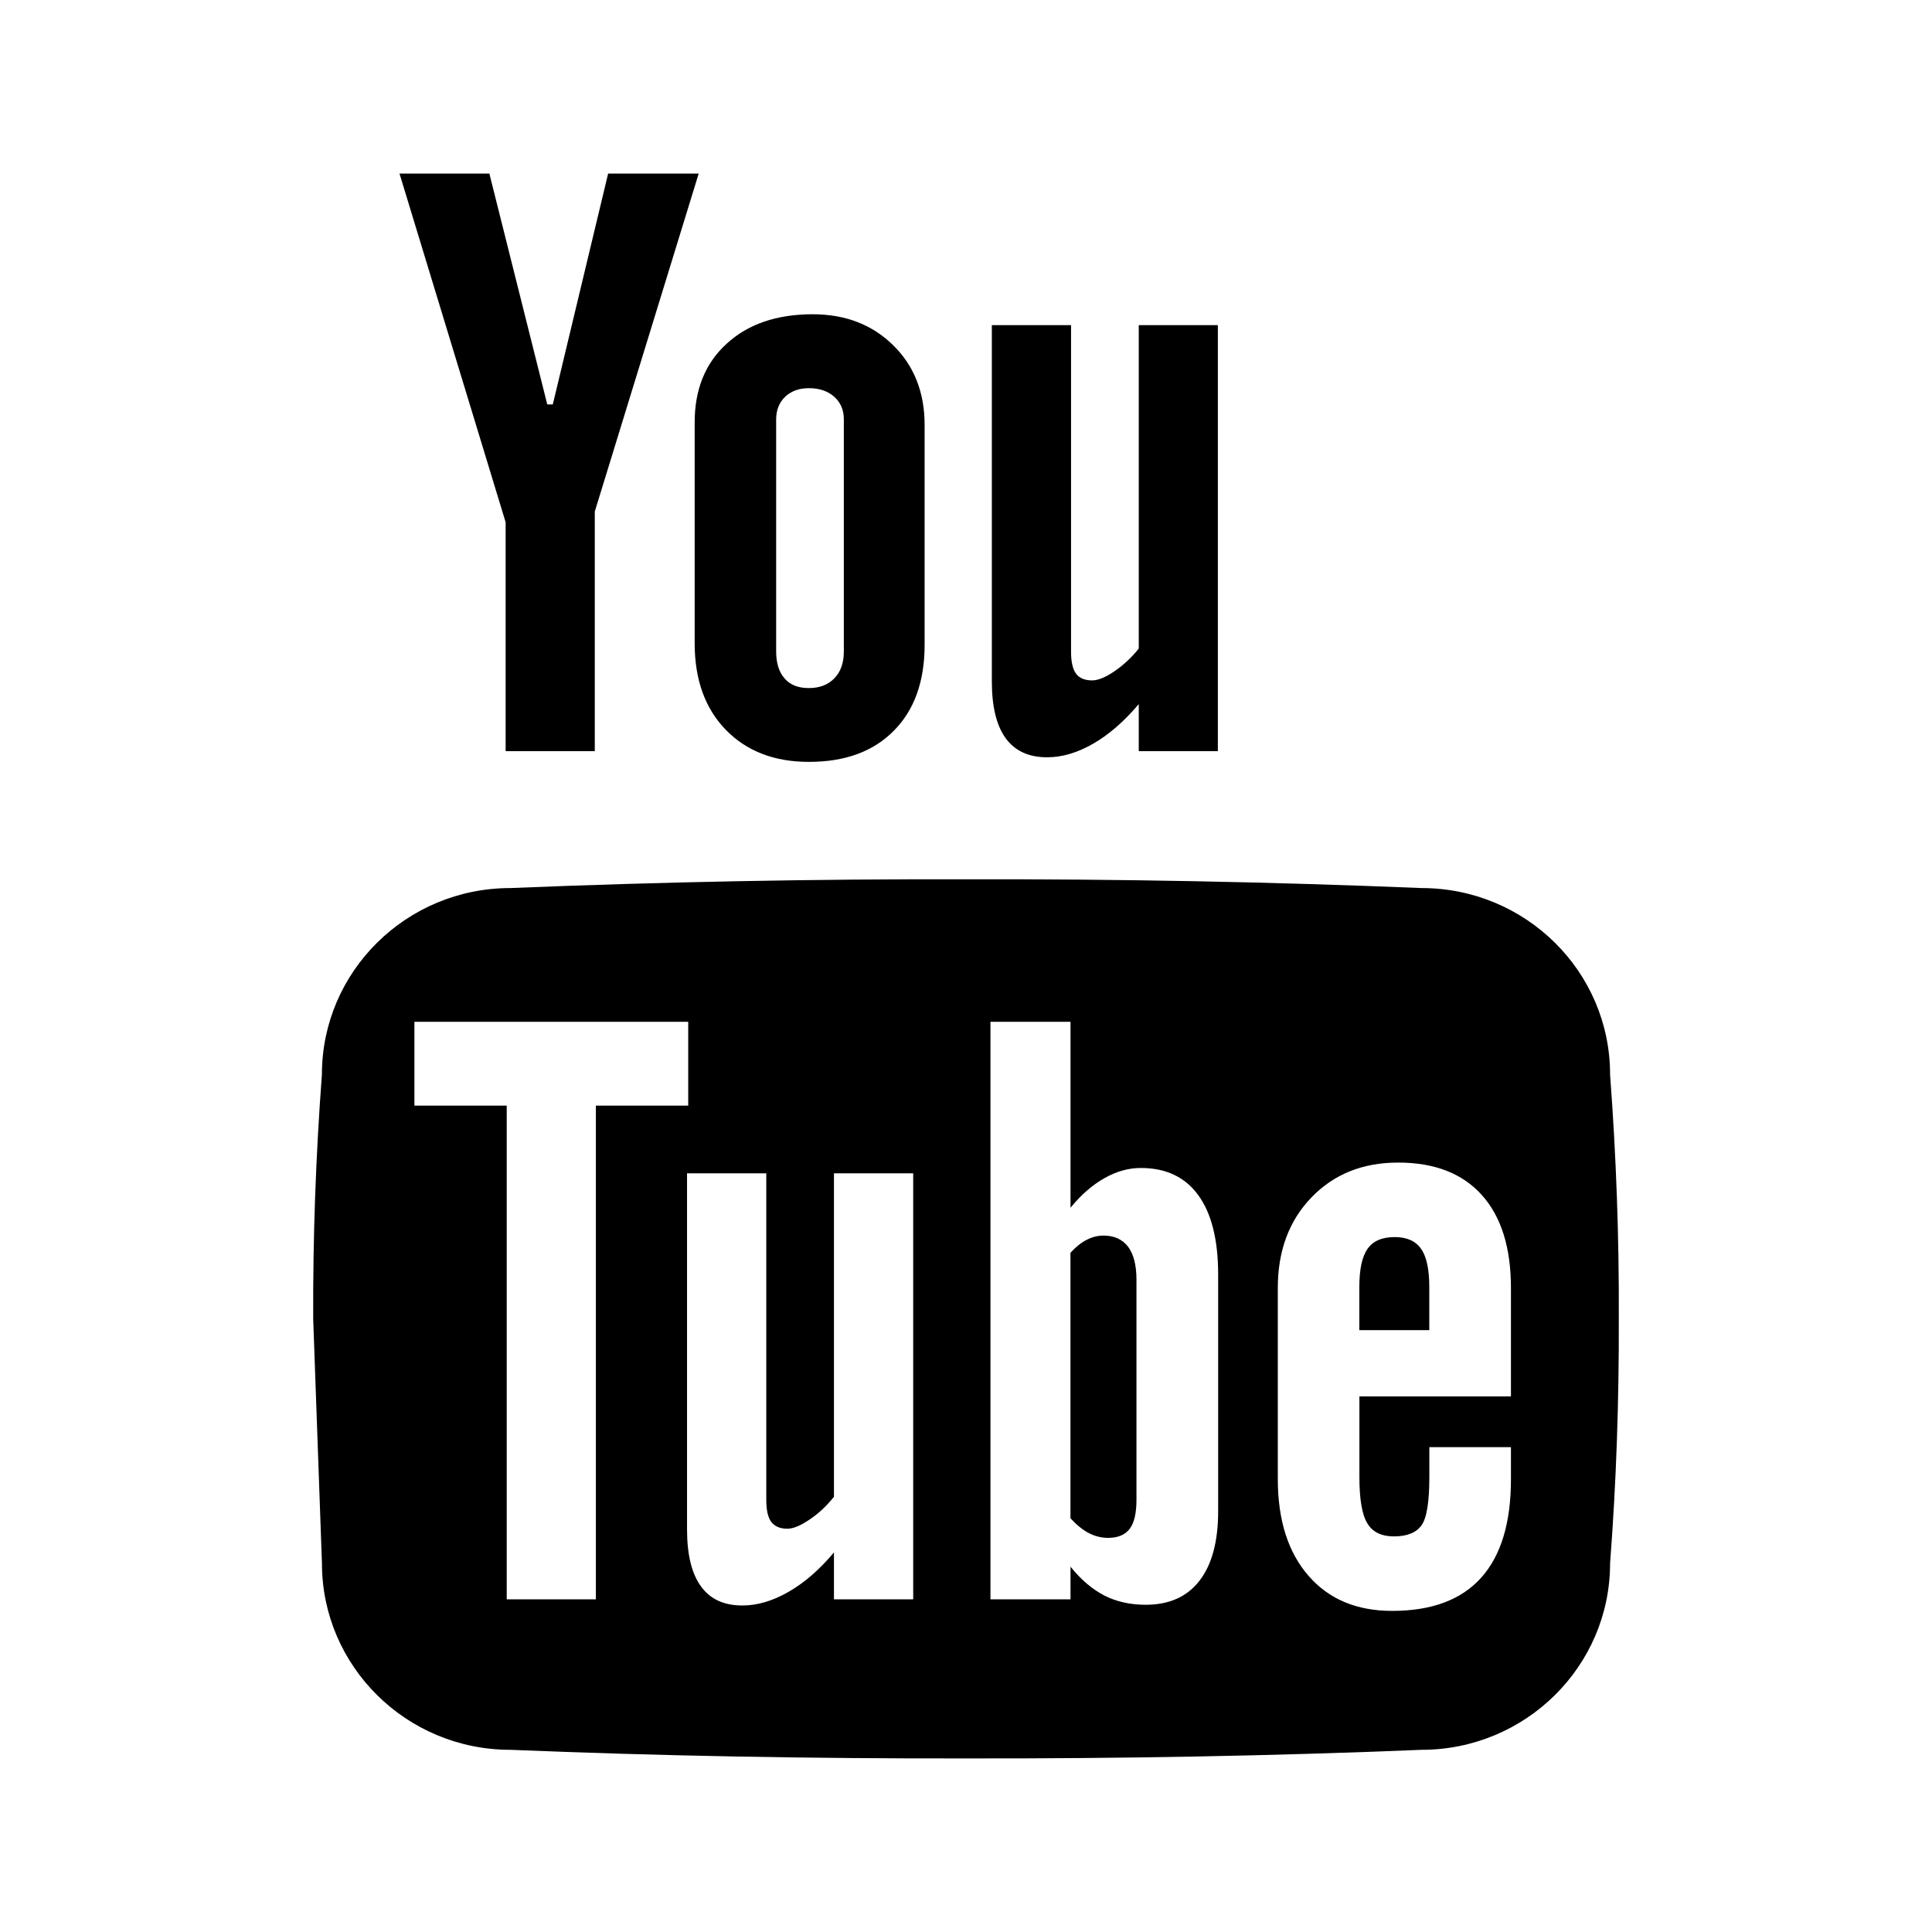
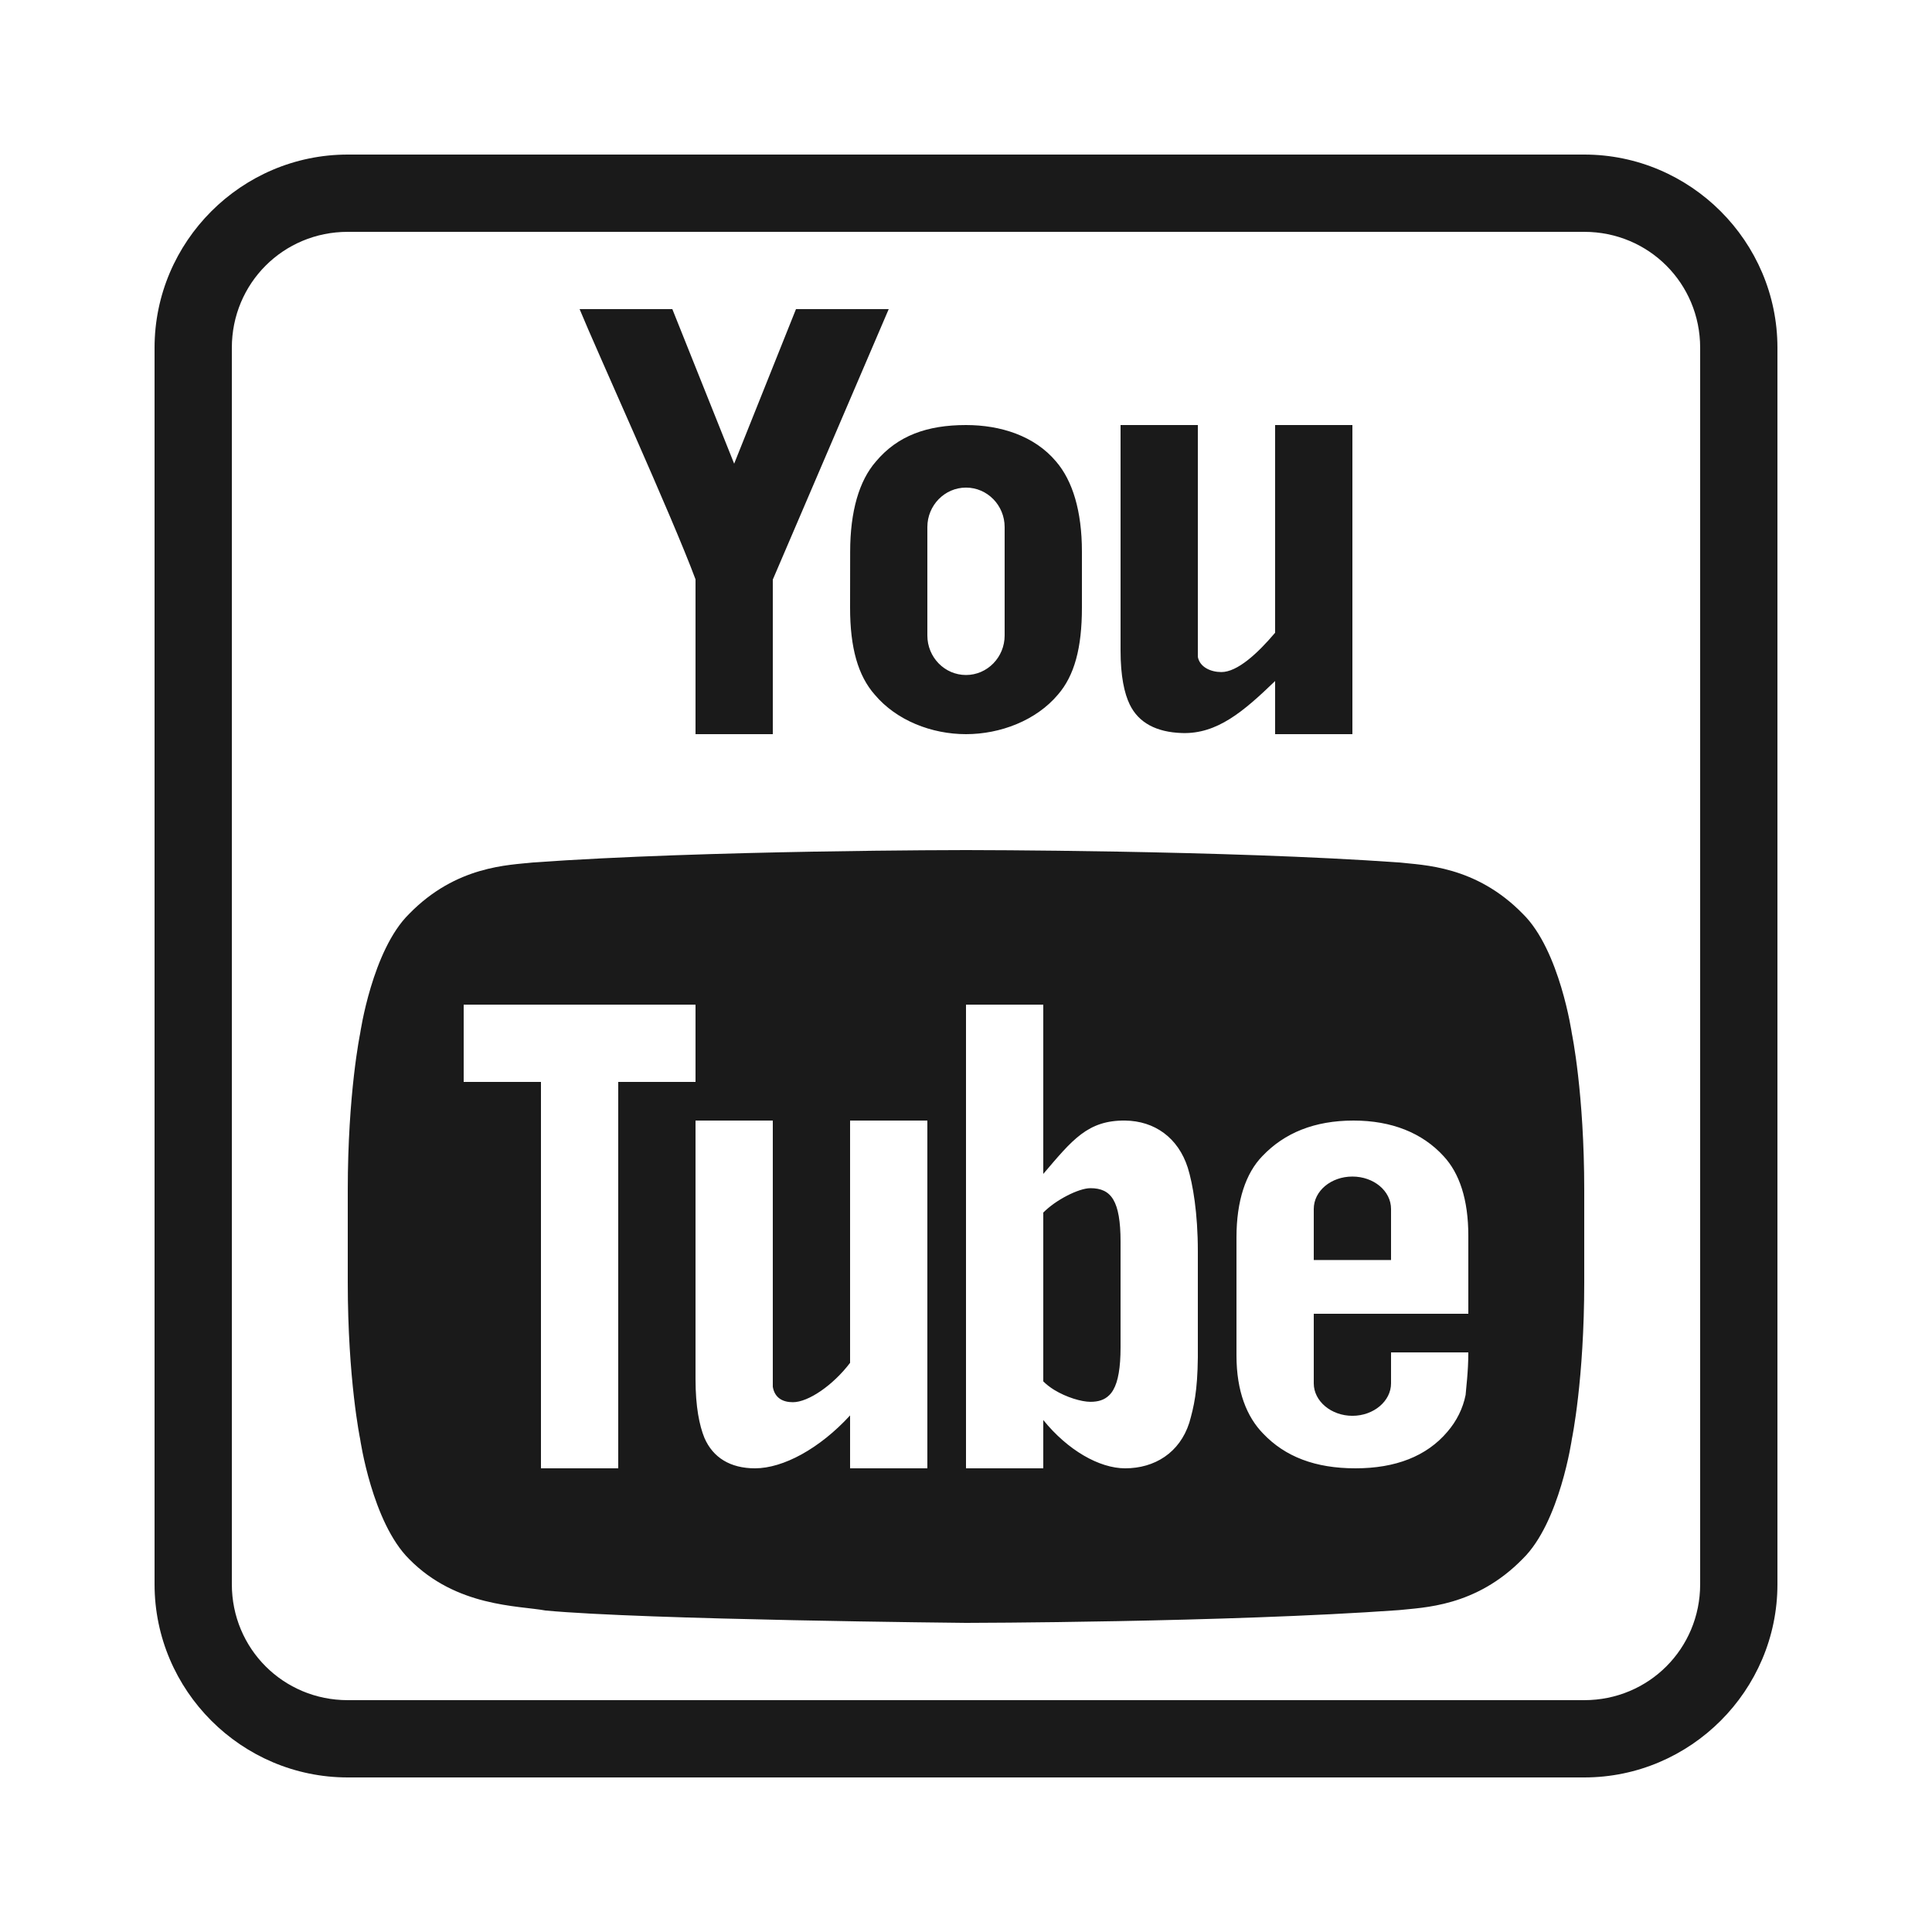
- <svg xmlns="http://www.w3.org/2000/svg" width="64" height="64">
-   <path d="M53.336 35.59c0-3.406-2.797-6.172-6.246-6.172a347 347 0 0 0-15.09-.29 347 347 0 0 0-15.094.29c-3.445 0-6.242 2.766-6.242 6.172a102 102 0 0 0-.289 8.101l.29 8.098c0 3.406 2.796 6.176 6.241 6.176 4.922.203 9.957.293 15.094.285 5.137.008 10.172-.082 15.09-.285 3.45 0 6.246-2.77 6.246-6.176.207-2.7.297-5.398.289-8.098a101.51 101.51 0 0 0-.29-8.101M19.739 52.98h-2.953V36.625h-3.058v-2.777h9.07v2.777h-3.059zm10.512 0h-2.625v-1.554q-.721.86-1.508 1.308-.785.45-1.523.45c-.61 0-1.067-.207-1.371-.63-.309-.417-.465-1.05-.465-1.89V38.867h2.625v10.82q0 .504.164.727c.113.148.289.227.535.227q.292-.001.73-.301.445-.294.813-.758V38.867h2.625zm10.102-2.921q0 1.505-.618 2.304-.615.797-1.78.797-.771.001-1.376-.308c-.398-.207-.773-.524-1.117-.954v1.082H32.81V33.848h2.652v6.16q.528-.646 1.125-.98.597-.339 1.207-.337 1.247 0 1.902.903.657.902.657 2.633zm9.699-3.801h-5.02v2.66q-.001 1.114.262 1.543.257.434.883.434.65 0 .914-.368.258-.362.258-1.609v-.98h2.703V49c0 1.445-.328 2.531-.989 3.266q-.983 1.096-2.945 1.097c-1.176 0-2.097-.386-2.773-1.164q-1.015-1.165-1.016-3.203v-6.332q0-1.841 1.113-2.996 1.114-1.158 2.875-1.156 1.8-.001 2.766 1.07.968 1.072.969 3.082zM33.316 24.457q-.461-.632-.46-1.89V10.77h2.624v10.82c0 .336.055.574.165.726q.165.223.535.223.288 0 .73-.297a3.7 3.7 0 0 0 .813-.758V10.77h2.62v14.113h-2.62v-1.559q-.727.861-1.512 1.313-.785.45-1.523.449-.909.002-1.372-.629m-10.304-3.145q0 1.802 1.031 2.864 1.036 1.064 2.758 1.062c1.191 0 2.125-.34 2.808-1.031q1.02-1.029 1.02-2.844v-7.289c0-1.074-.348-1.957-1.04-2.636q-1.041-1.027-2.671-1.028-1.786.002-2.848.977-1.06.967-1.058 2.61zm2.699-7.421q.002-.463.3-.75.301-.282.782-.282c.348 0 .625.094.84.282q.321.287.32.75v7.687q0 .569-.312.89c-.211.22-.496.325-.848.325s-.613-.102-.8-.316q-.282-.317-.282-.899zM37.37 41.3q.276.373.277 1.086v7.289q.001.674-.226.972-.228.295-.707.297-.334 0-.633-.152c-.2-.102-.41-.27-.621-.496V41.5q.264-.29.539-.43.274-.14.555-.14.531.001.816.37m9.703.067q.275.383.274 1.27v1.425H45.03v-1.425q-.001-.887.274-1.27.27-.387.898-.387.6 0 .871.387M16.75 17.301L13.234 5.75h2.977l1.918 7.648h.183l1.833-7.648h3l-3.442 11.195v7.938H16.75zm0 0" />
+ <svg xmlns="http://www.w3.org/2000/svg" fill="#1A1A1A" viewBox="0 0 50 50" width="50px" height="50px">
+   <path d="M 9 4 C 6.25 4 4 6.25 4 9 L 4 41 C 4 43.75 6.25 46 9 46 L 41 46 C 43.75 46 46 43.75 46 41 L 46 9 C 46 6.25 43.75 4 41 4 L 9 4 z M 9 6 L 41 6 C 42.668 6 44 7.332 44 9 L 44 41 C 44 42.668 42.668 44 41 44 L 9 44 C 7.332 44 6 42.668 6 41 L 6 9 C 6 7.332 7.332 6 9 6 z M 15 8 C 15.414 9.013 17.402 13.381 18 14.994 L 18 19 L 20 19 L 20 15 L 23 8 L 20.6 8 L 19 12 L 17.4 8 L 15 8 z M 25 11 C 23.994 11 23.229 11.275 22.668 11.945 C 22.235 12.44 22.002 13.234 22.002 14.281 L 22 15.727 C 22 16.768 22.206 17.488 22.639 17.979 C 23.201 18.646 24.111 19 25 19 C 25.889 19 26.816 18.646 27.379 17.977 C 27.805 17.487 28 16.768 28 15.727 L 28 14.275 C 28 13.227 27.758 12.44 27.332 11.945 C 26.77 11.275 25.889 11 25 11 z M 29 11 L 29 16.838 C 29 17.498 29.098 17.946 29.238 18.234 C 29.468 18.707 29.929 18.95 30.59 18.971 C 31.501 19.001 32.185 18.41 33 17.625 L 33 19 L 35 19 L 35 11 L 33 11 L 33 16.375 C 32.545 16.914 32.021 17.393 31.609 17.393 C 31.336 17.393 31.05 17.267 31 17 L 31 11 L 29 11 z M 25 12.619 C 25.552 12.619 26 13.077 26 13.641 L 26 16.447 C 26 17.01 25.552 17.469 25 17.469 C 24.448 17.469 24 17.011 24 16.447 L 24 13.641 C 24 13.078 24.448 12.619 25 12.619 z M 24.99 22 C 24.99 22 18.281 22 13.801 22.32 C 13.171 22.39 11.81 22.4 10.59 23.65 C 9.63 24.59 9.32 26.75 9.32 26.75 C 9.32 26.75 9 28.281 9 30.811 L 9 33.18 C 9 35.71 9.32 37.24 9.32 37.24 C 9.32 37.24 9.63 39.4 10.59 40.35 C 11.81 41.59 13.409 41.55 14.119 41.68 C 16.679 41.92 25 42 25 42 C 25 42 31.719 41.99 36.199 41.67 C 36.829 41.6 38.19 41.59 39.41 40.34 C 40.37 39.4 40.68 37.24 40.68 37.24 C 40.68 37.24 41 35.71 41 33.18 L 41 30.811 C 41 28.281 40.68 26.75 40.68 26.75 C 40.68 26.75 40.37 24.59 39.41 23.65 C 38.19 22.4 36.829 22.39 36.199 22.32 C 31.719 22 25.01 22 25.01 22 L 24.99 22 z M 12 26 L 18 26 L 18 28 L 16 28 L 16 38 L 14 38 L 14 28 L 12 28 L 12 26 z M 25 26 L 27 26 L 27 30.381 C 27.75 29.501 28.149 28.99 29.119 29 C 29.879 29.01 30.49 29.441 30.74 30.221 C 30.87 30.641 31 31.391 31 32.381 L 31 35.131 C 30.99 36.011 30.899 36.4 30.779 36.82 C 30.529 37.6 29.879 38 29.119 38 C 28.449 38 27.63 37.53 27 36.75 L 27 38 L 25 38 L 25 26 z M 18 29 L 20 29 L 20 35.891 C 20.05 36.181 20.26 36.289 20.52 36.289 C 20.92 36.289 21.56 35.85 22 35.27 L 22 29 L 24 29 L 24 38 L 22 38 L 22 36.631 C 21.21 37.491 20.269 38 19.539 38 C 18.899 38 18.45 37.721 18.23 37.211 C 18.1 36.891 18 36.409 18 35.689 L 18 29 z M 35.029 29 C 36.019 29 36.809 29.32 37.359 29.92 C 37.769 30.36 38 31.04 38 31.98 L 38 34 L 34 34 L 34 35.801 C 34 36.261 34.45 36.641 35 36.641 C 35.55 36.641 36 36.261 36 35.801 L 36 35 L 38 35 C 38 35.51 37.94 35.94 37.93 36.1 C 37.86 36.45 37.701 36.771 37.461 37.051 C 36.921 37.691 36.11 38 35.08 38 C 34.04 38 33.259 37.7 32.689 37.1 C 32.269 36.67 32 36.01 32 35.08 L 32 32.02 C 32 31.08 32.24 30.36 32.67 29.92 C 33.24 29.32 34.019 29 35.029 29 z M 35 30.449 C 34.45 30.449 34 30.819 34 31.289 L 34 32.609 L 36 32.609 L 36 31.289 C 36 30.819 35.55 30.449 35 30.449 z M 28.221 30.75 C 28.066 30.75 27.84 30.828 27.613 30.945 C 27.5 31.004 27.386 31.072 27.281 31.146 C 27.176 31.221 27.08 31.301 27 31.381 L 27 35.75 C 27.08 35.83 27.176 35.904 27.281 35.969 C 27.597 36.163 27.988 36.279 28.221 36.279 C 28.423 36.279 28.582 36.23 28.703 36.111 C 28.744 36.072 28.781 36.024 28.812 35.969 C 28.876 35.858 28.922 35.715 28.953 35.533 C 28.984 35.352 29 35.132 29 34.869 L 29 32.131 C 29 31.868 28.984 31.649 28.953 31.471 C 28.891 31.114 28.767 30.913 28.57 30.818 C 28.472 30.771 28.356 30.75 28.221 30.75 z" />
</svg>
